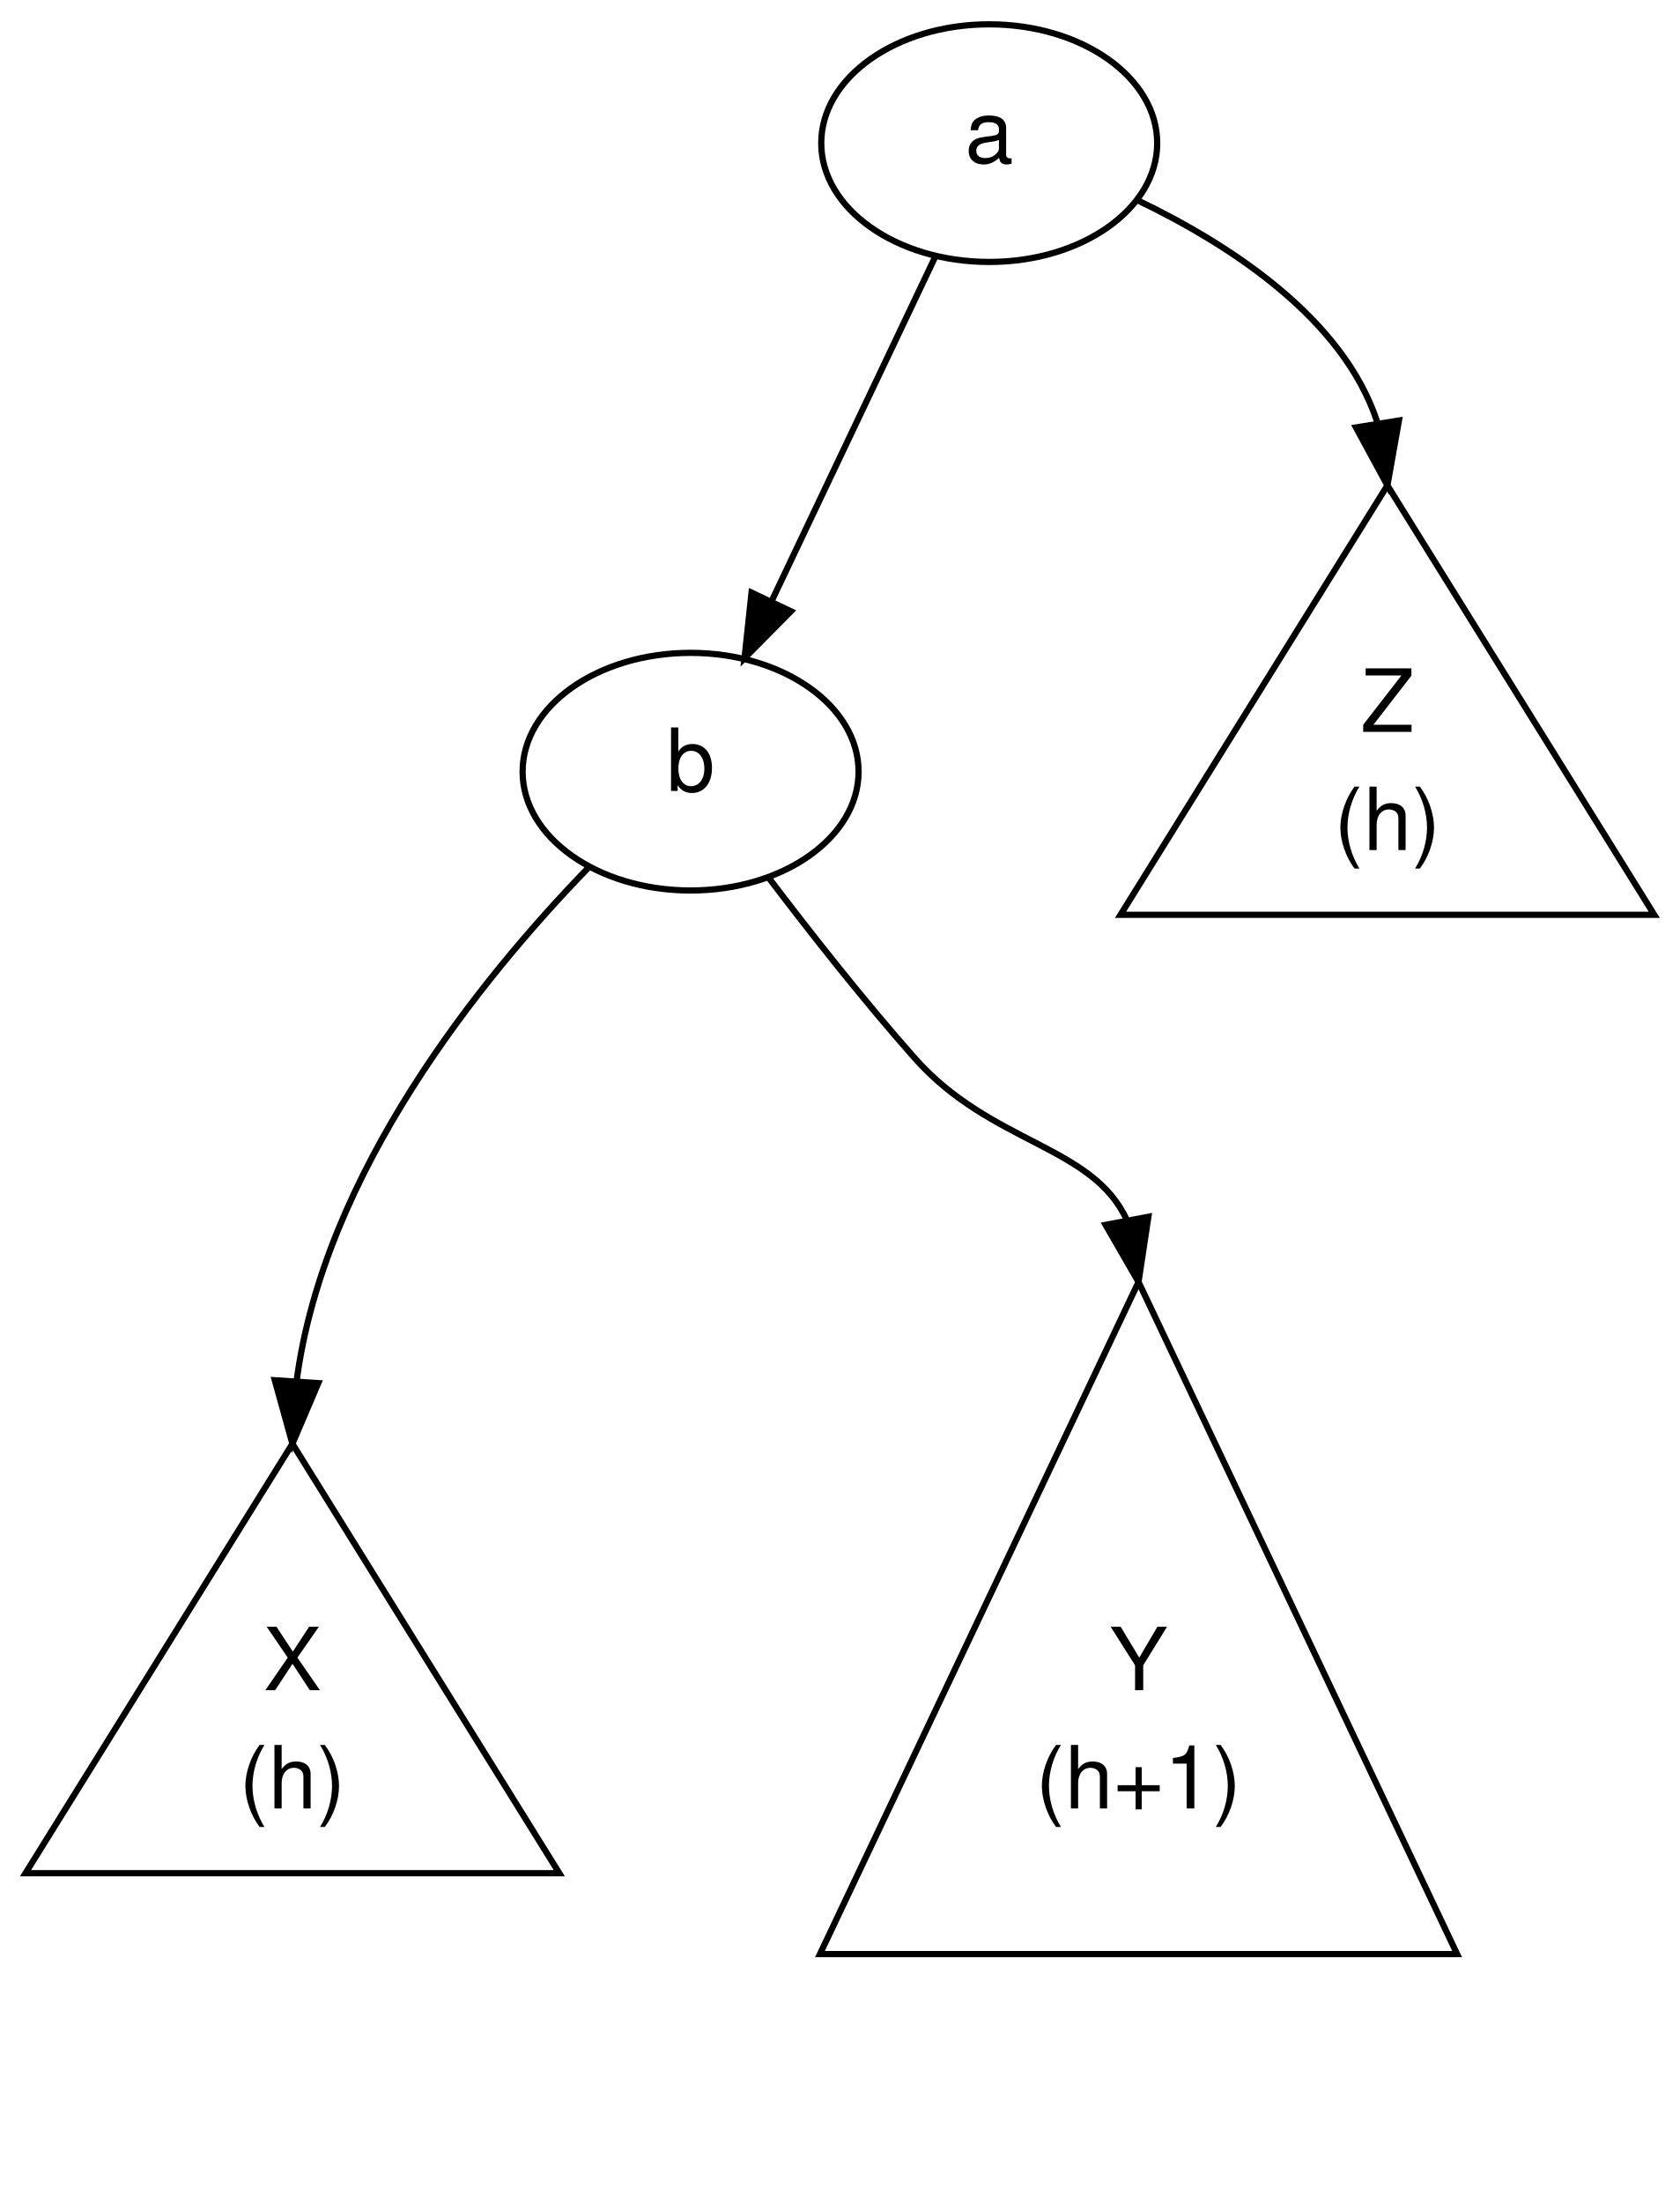
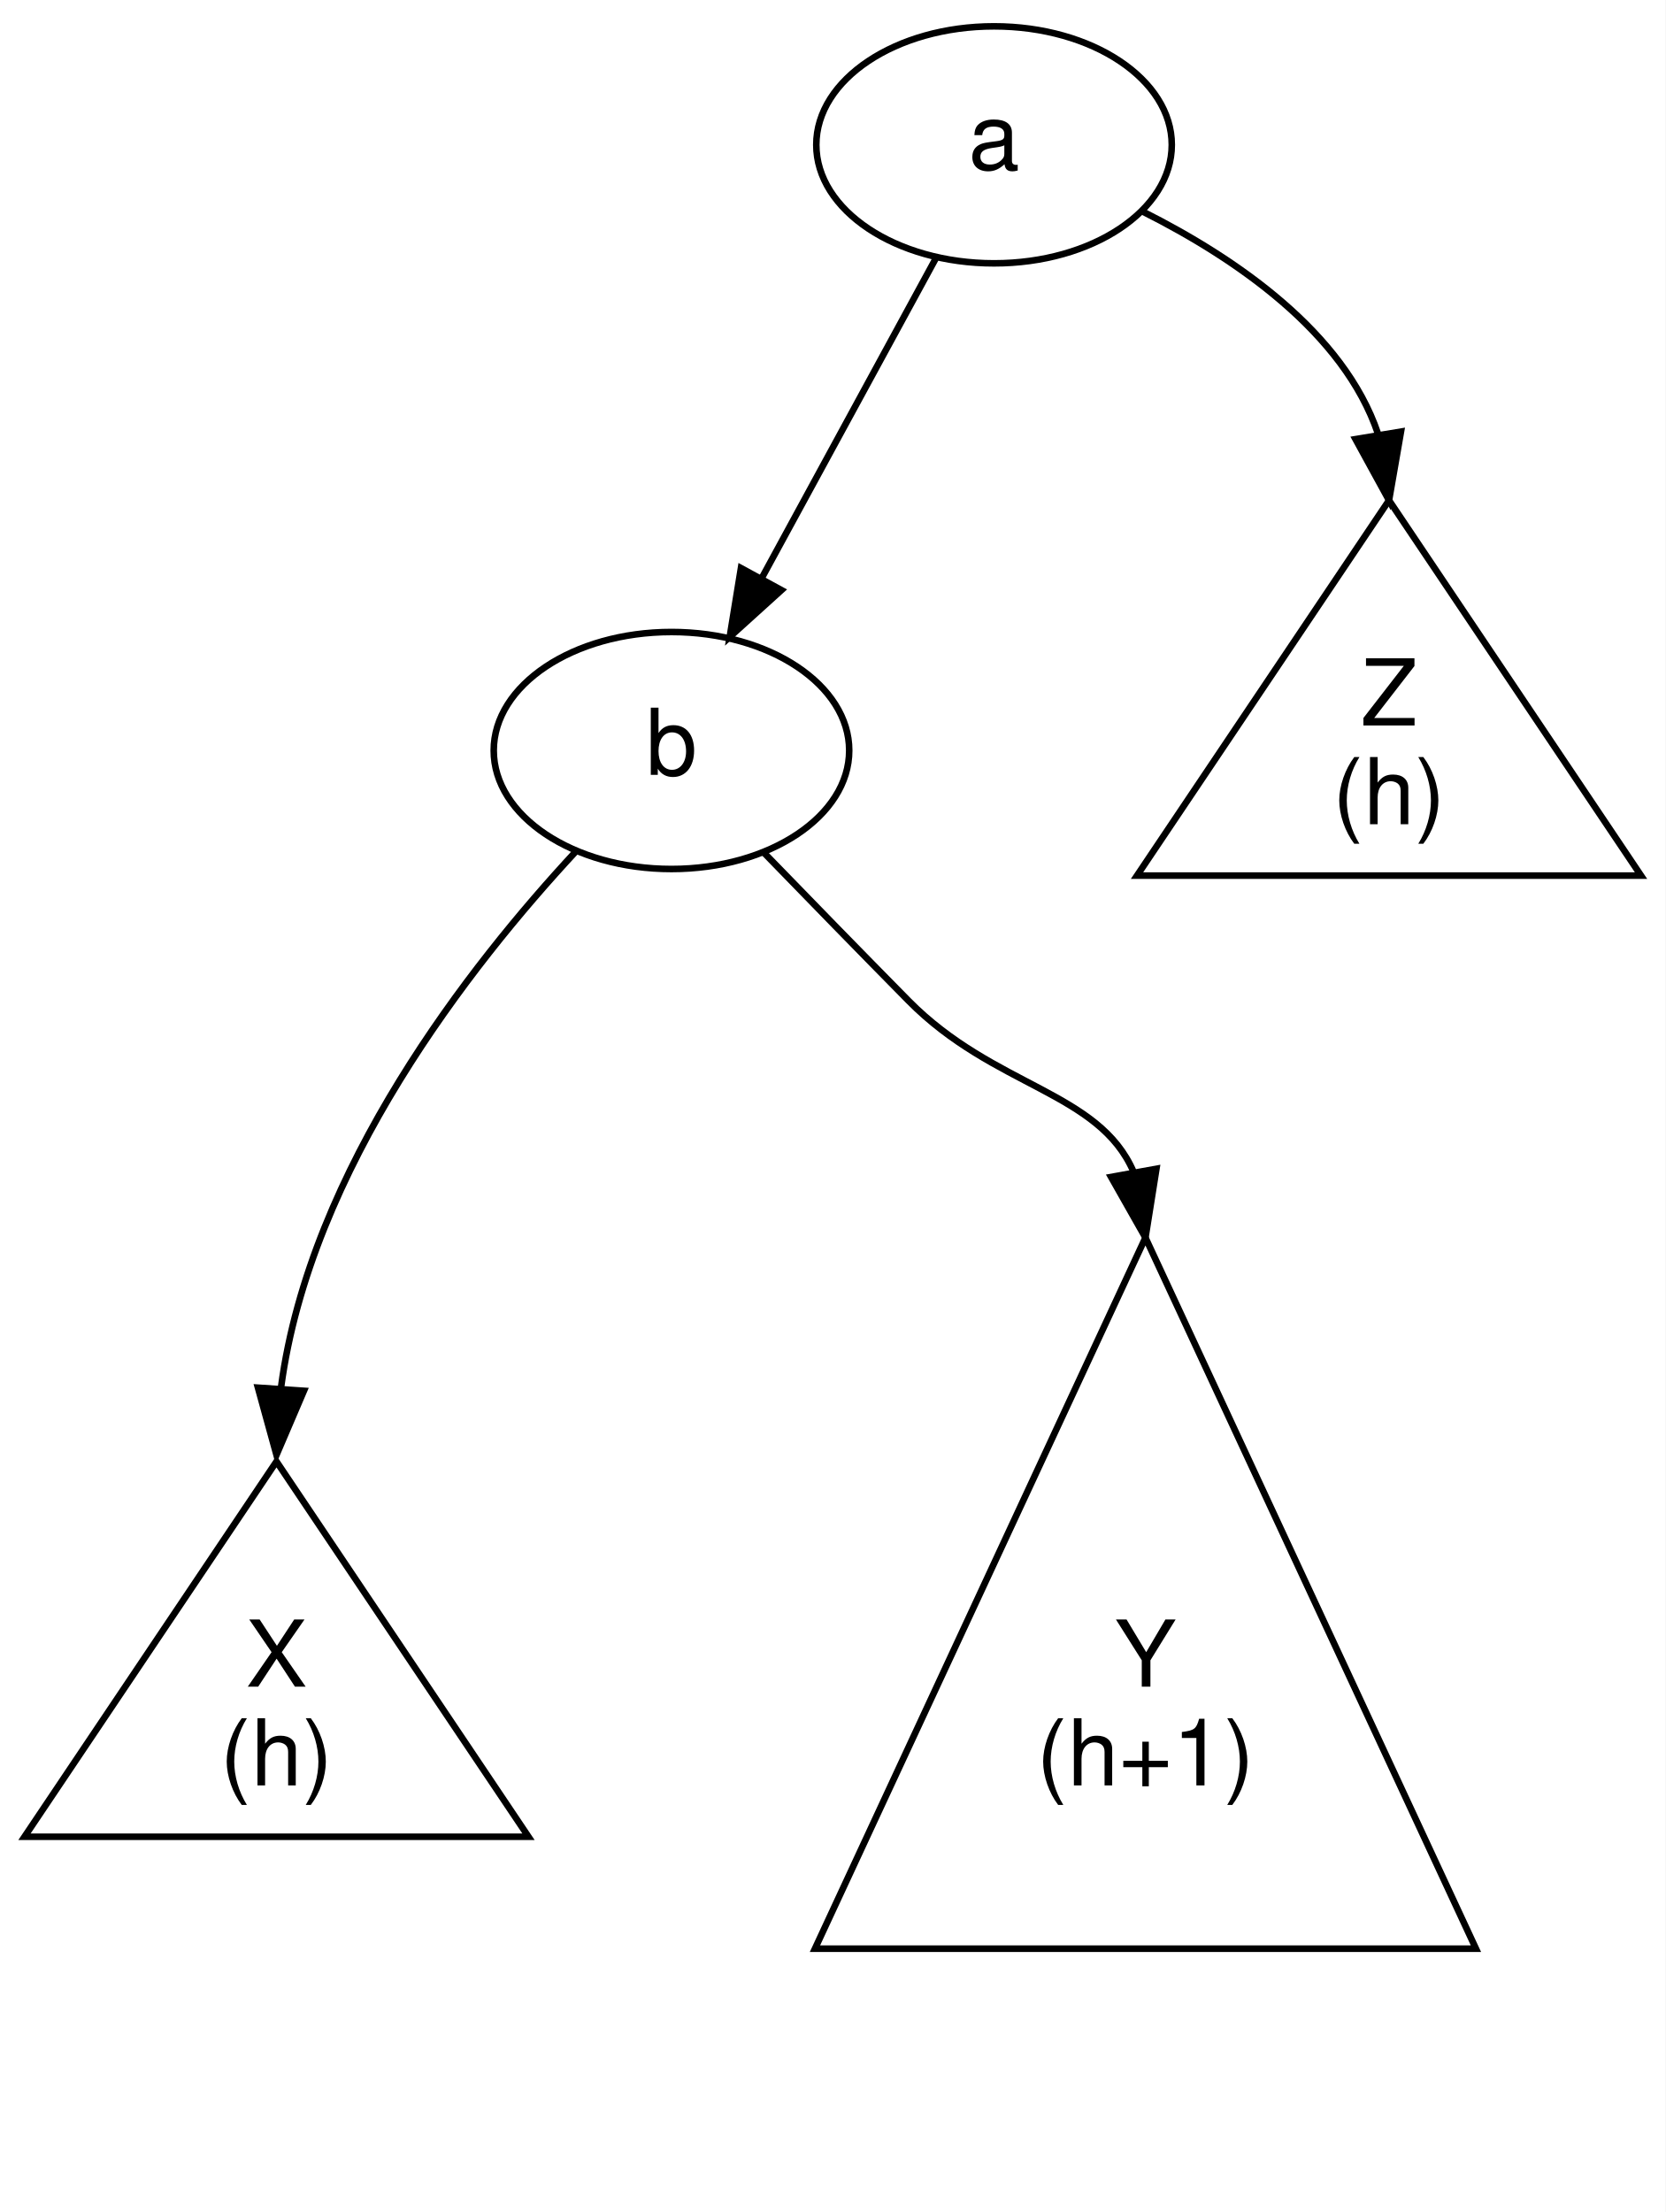
- <svg xmlns="http://www.w3.org/2000/svg" width="270pt" height="354pt" viewBox="0.00 0.00 270.00 354.00">
-   <g id="graph1" class="graph" transform="scale(1 1) rotate(0) translate(4 350)">
-     <polygon fill="white" stroke="white" points="-4,5 -4,-350 267,-350 267,5 -4,5" />
+ <svg xmlns="http://www.w3.org/2000/svg" width="253pt" height="336pt" viewBox="0.00 0.00 253.00 336.00">
+   <g id="graph0" class="graph" transform="scale(1 1) rotate(0) translate(4 332)">
+     <polygon fill="white" stroke="none" points="-4,4 -4,-332 249,-332 249,4 -4,4" />
    <g id="node1" class="node">
-       <polygon fill="none" stroke="black" points="43,-118 0.104,-49 85.896,-49 43,-118" />
-       <text text-anchor="middle" x="43" y="-78.4" font-family="Helvetica,sans-Serif" font-size="14.00">X</text>
-       <text text-anchor="middle" x="43" y="-59.4" font-family="Helvetica,sans-Serif" font-size="14.00">(h)</text>
+       <polygon fill="none" stroke="black" points="38,-110 -0.28,-53 76.28,-53 38,-110" />
+       <text text-anchor="middle" x="38" y="-75.8" font-family="Helvetica,sans-Serif" font-size="14.00">X</text>
+       <text text-anchor="middle" x="38" y="-60.8" font-family="Helvetica,sans-Serif" font-size="14.00">(h)</text>
    </g>
    <g id="node2" class="node">
-       <polygon fill="none" stroke="black" points="179,-144 127.793,-36 230.207,-36 179,-144" />
-       <text text-anchor="middle" x="179" y="-78.4" font-family="Helvetica,sans-Serif" font-size="14.00">Y</text>
-       <text text-anchor="middle" x="179" y="-59.4" font-family="Helvetica,sans-Serif" font-size="14.00">(h+1)</text>
+       <polygon fill="none" stroke="black" points="170,-144 119.797,-36 220.203,-36 170,-144" />
+       <text text-anchor="middle" x="170" y="-75.8" font-family="Helvetica,sans-Serif" font-size="14.00">Y</text>
+       <text text-anchor="middle" x="170" y="-60.8" font-family="Helvetica,sans-Serif" font-size="14.00">(h+1)</text>
    </g>
    <g id="node3" class="node">
-       <polygon fill="none" stroke="black" points="219,-272 176.104,-203 261.896,-203 219,-272" />
-       <text text-anchor="middle" x="219" y="-232.4" font-family="Helvetica,sans-Serif" font-size="14.00">Z</text>
-       <text text-anchor="middle" x="219" y="-213.4" font-family="Helvetica,sans-Serif" font-size="14.00">(h)</text>
+       <polygon fill="none" stroke="black" points="207,-256 168.72,-199 245.28,-199 207,-256" />
+       <text text-anchor="middle" x="207" y="-221.8" font-family="Helvetica,sans-Serif" font-size="14.00">Z</text>
+       <text text-anchor="middle" x="207" y="-206.8" font-family="Helvetica,sans-Serif" font-size="14.00">(h)</text>
    </g>
    <g id="node4" class="node">
-       <ellipse fill="none" stroke="black" cx="155" cy="-327" rx="27" ry="19.092" />
-       <text text-anchor="middle" x="155" y="-323.9" font-family="Helvetica,sans-Serif" font-size="14.00">a</text>
+       <ellipse fill="none" stroke="black" cx="147" cy="-310" rx="27" ry="18" />
+       <text text-anchor="middle" x="147" y="-306.3" font-family="Helvetica,sans-Serif" font-size="14.00">a</text>
+     </g>
+     <g id="edge3" class="edge">
+       <path fill="none" stroke="black" d="M169.683,-299.816C183.754,-292.735 200.112,-281.535 205.319,-266.134" />
+       <polygon fill="black" stroke="black" points="208.816,-266.438 207,-256 201.91,-265.292 208.816,-266.438" />
+     </g>
+     <g id="node5" class="node">
+       <ellipse fill="none" stroke="black" cx="98" cy="-218" rx="27" ry="18" />
+       <text text-anchor="middle" x="98" y="-214.3" font-family="Helvetica,sans-Serif" font-size="14.00">b</text>
+     </g>
+     <g id="edge1" class="edge">
+       <path fill="none" stroke="black" d="M138.24,-292.91C130.899,-279.427 120.29,-259.941 111.808,-244.361" />
+       <polygon fill="black" stroke="black" points="114.705,-242.363 106.85,-235.254 108.557,-245.711 114.705,-242.363" />
    </g>
    <g id="edge6" class="edge">
-       <path fill="none" stroke="black" d="M178.831,-317.823C194.042,-310.515 211.892,-298.761 217.339,-282.264" />
-       <polygon fill="black" stroke="black" points="220.858,-282.431 219,-272 213.948,-281.313 220.858,-282.431" />
+       <path fill="none" stroke="black" d="M83.476,-202.666C67.383,-185.334 43.11,-154.351 38.7,-121.308" />
+       <polygon fill="black" stroke="black" points="42.169,-120.74 38,-111 35.185,-121.214 42.169,-120.74" />
    </g>
-     <g id="node6" class="node">
-       <ellipse fill="none" stroke="black" cx="107" cy="-226" rx="27" ry="19.092" />
-       <text text-anchor="middle" x="107" y="-222.9" font-family="Helvetica,sans-Serif" font-size="14.00">b</text>
-     </g>
-     <g id="edge2" class="edge">
-       <path fill="none" stroke="black" d="M146.419,-308.943C139.092,-293.528 128.442,-271.117 120.058,-253.476" />
-       <polygon fill="black" stroke="black" points="123.123,-251.771 115.669,-244.241 116.8,-254.775 123.123,-251.771" />
-     </g>
-     <g id="edge12" class="edge">
-       <path fill="none" stroke="black" d="M90.518,-210.514C73.259,-192.696 48.054,-161.548 43.664,-127.996" />
-       <polygon fill="black" stroke="black" points="47.155,-127.746 43,-118 40.17,-128.21 47.155,-127.746" />
-     </g>
-     <g id="edge16" class="edge">
-       <path fill="none" stroke="black" d="M119.523,-208.998C126.238,-200.144 134.798,-189.263 143,-180 155.305,-166.103 171.647,-166.007 177.123,-153.931" />
-       <polygon fill="black" stroke="black" points="180.581,-154.476 179,-144 173.703,-153.176 180.581,-154.476" />
+     <g id="edge8" class="edge">
+       <path fill="none" stroke="black" d="M111.973,-202.547C118.623,-195.692 126.699,-187.402 134,-180 147.035,-166.785 162.909,-166.252 168.193,-153.997" />
+       <polygon fill="black" stroke="black" points="171.666,-154.463 170,-144 164.777,-153.218 171.666,-154.463" />
    </g>
  </g>
</svg>
